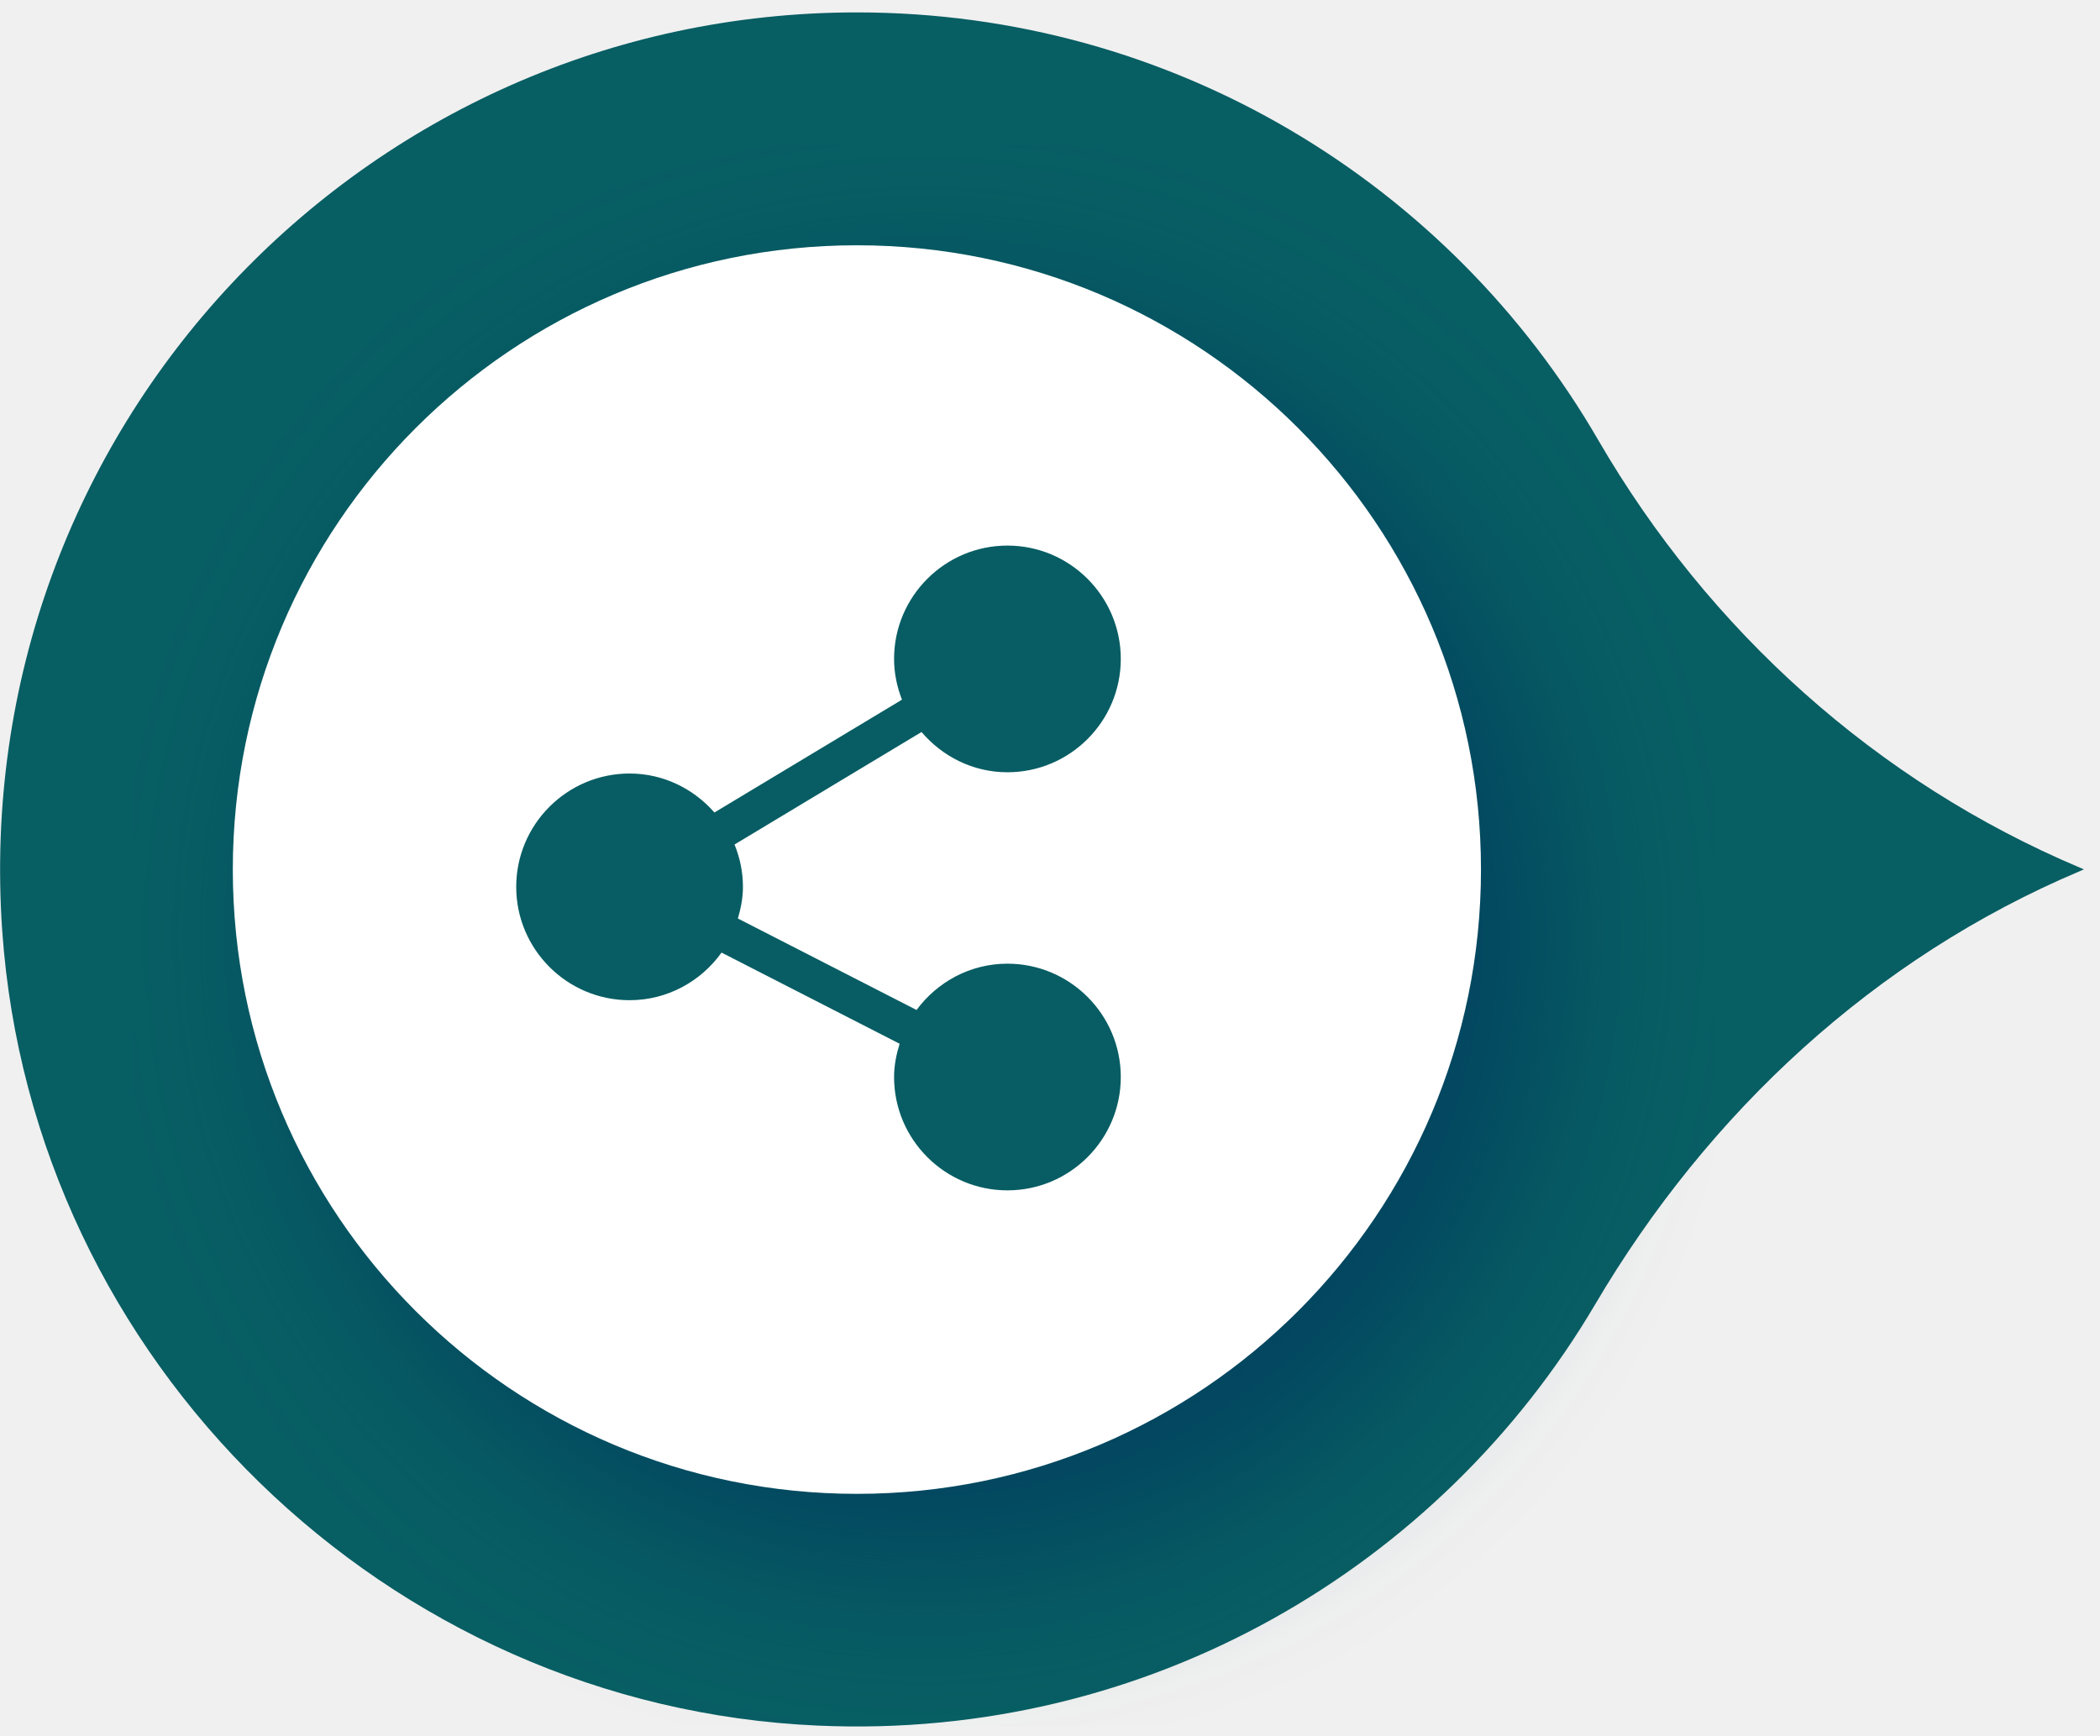
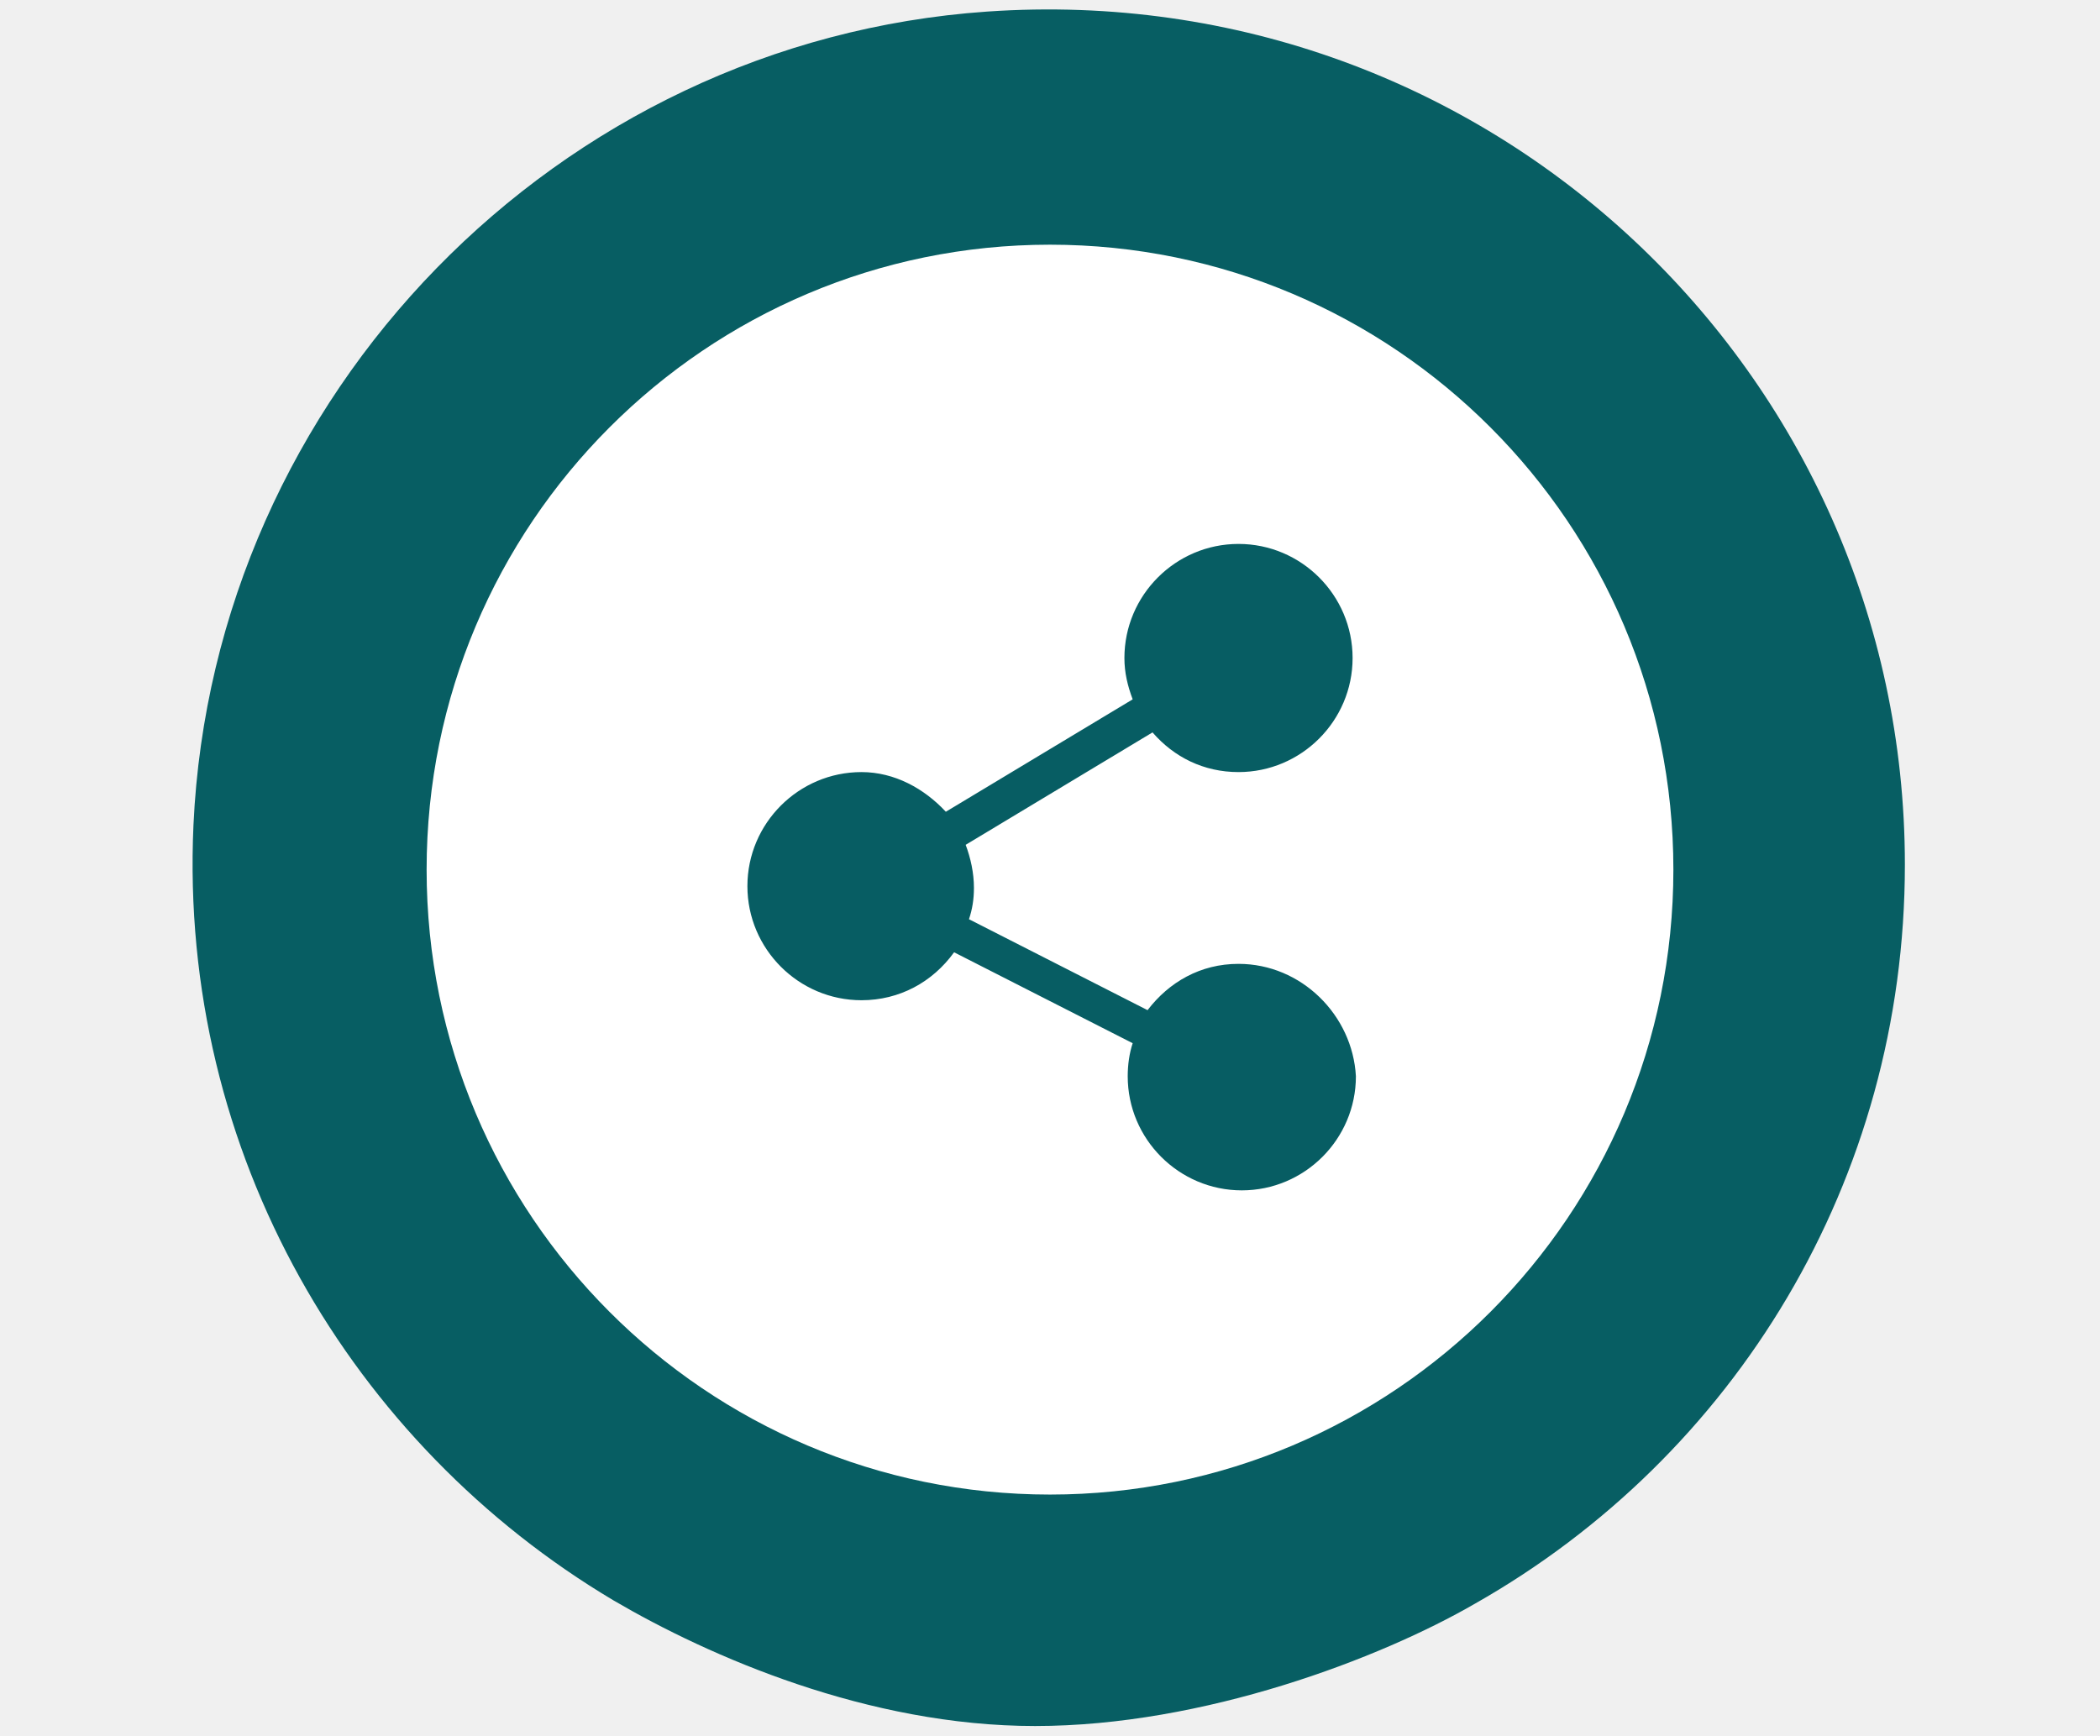
- <svg xmlns="http://www.w3.org/2000/svg" width="127" height="105" viewBox="0 0 127 105" fill="none">
-   <path d="M51.822 0.75C21.981 0.75 -1.977 26 0.136 56.313C1.953 82.358 23.395 103.231 49.467 104.375C69.455 105.264 87.087 94.801 96.469 78.897C103.307 67.288 113.375 57.929 125.785 52.691L126.027 52.583L125.771 52.475C113.496 47.29 103.347 38.147 96.657 26.619C87.693 11.146 70.976 0.75 51.809 0.75H51.822Z" fill="#075E63" />
-   <g filter="url(#filter0_d_23_1012)">
-     <path d="M51.822 90.357C30.978 90.357 14.08 73.451 14.08 52.596C14.08 31.742 30.978 14.836 51.822 14.836C72.666 14.836 89.564 31.742 89.564 52.596C89.564 73.451 72.666 90.357 51.822 90.357Z" fill="white" />
+ <svg xmlns="http://www.w3.org/2000/svg" version="1.1" id="Layer_1" x="0px" y="0px" viewBox="0 0 127 105" style="enable-background:new 0 0 127 105;" xml:space="preserve">
+   <style type="text/css">
+ 	.st0{fill:#075E63;}
+ 	.st1{fill:#FFFFFF;}
+ 	.st2{fill:#075D63;}
+ </style>
+   <path class="st0" d="M115.2,52.3c0-29.8-25.2-53.7-55.5-51.6c-26,1.8-46.8,23.2-48,49.2c-0.9,19.9,9.6,37.5,25.4,46.9  c5.8,3.4,15.4,7.6,25.5,7.6c10.2,0,20.9-4.1,26.6-7.4C104.9,88.1,115.2,71.4,115.2,52.3L115.2,52.3z" />
+   <g>
+     <path class="st1" d="M63.5,90.4c-20.8,0-37.7-16.9-37.7-37.8s16.9-37.8,37.7-37.8c20.8,0,37.7,16.9,37.7,37.8S84.3,90.4,63.5,90.4z   " />
  </g>
-   <path d="M60.926 58.289C58.668 58.289 56.678 59.4 55.429 61.089L44.624 55.556C44.804 54.945 44.93 54.311 44.93 53.643C44.93 52.736 44.744 51.873 44.422 51.081L55.73 44.276C56.988 45.753 58.838 46.711 60.926 46.711C64.706 46.711 67.781 43.636 67.781 39.855C67.781 36.075 64.706 33 60.926 33C57.145 33 54.07 36.075 54.07 39.855C54.07 40.727 54.25 41.553 54.547 42.32L43.206 49.145C41.949 47.712 40.126 46.787 38.074 46.787C34.294 46.787 31.219 49.862 31.219 53.643C31.219 57.423 34.294 60.498 38.074 60.498C40.369 60.498 42.392 59.355 43.637 57.618L54.406 63.133C54.208 63.773 54.07 64.44 54.07 65.144C54.07 68.925 57.145 72 60.926 72C64.706 72 67.781 68.925 67.781 65.144C67.781 61.364 64.706 58.289 60.926 58.289Z" fill="#075D63" />
-   <defs>
-     <filter id="filter0_d_23_1012" x="8.08" y="8.836" width="95.484" height="95.521" filterUnits="userSpaceOnUse" color-interpolation-filters="sRGB">
-       <feFlood flood-opacity="0" result="BackgroundImageFix" />
-       <feColorMatrix in="SourceAlpha" type="matrix" values="0 0 0 0 0 0 0 0 0 0 0 0 0 0 0 0 0 0 127 0" result="hardAlpha" />
-       <feOffset dx="4" dy="4" />
-       <feGaussianBlur stdDeviation="5" />
-       <feColorMatrix type="matrix" values="0 0 0 0 0 0 0 0 0 0.224 0 0 0 0 0.369 0 0 0 0.75 0" />
-       <feBlend mode="normal" in2="BackgroundImageFix" result="effect1_dropShadow_23_1012" />
-       <feBlend mode="normal" in="SourceGraphic" in2="effect1_dropShadow_23_1012" result="shape" />
-     </filter>
-   </defs>
+   <path class="st2" d="M74.9,58.3c-2.3,0-4.2,1.1-5.5,2.8l-10.8-5.5c0.2-0.6,0.3-1.2,0.3-1.9c0-0.9-0.2-1.8-0.5-2.6l11.3-6.8  c1.3,1.5,3.1,2.4,5.2,2.4c3.8,0,6.9-3.1,6.9-6.9c0-3.8-3.1-6.9-6.9-6.9c-3.8,0-6.9,3.1-6.9,6.9c0,0.9,0.2,1.7,0.5,2.5l-11.3,6.8  c-1.3-1.4-3.1-2.4-5.1-2.4c-3.8,0-6.9,3.1-6.9,6.9c0,3.8,3.1,6.9,6.9,6.9c2.3,0,4.3-1.1,5.6-2.9l10.8,5.5c-0.2,0.6-0.3,1.3-0.3,2  c0,3.8,3.1,6.9,6.9,6.9c3.8,0,6.9-3.1,6.9-6.9C81.8,61.4,78.7,58.3,74.9,58.3z" />
</svg>
